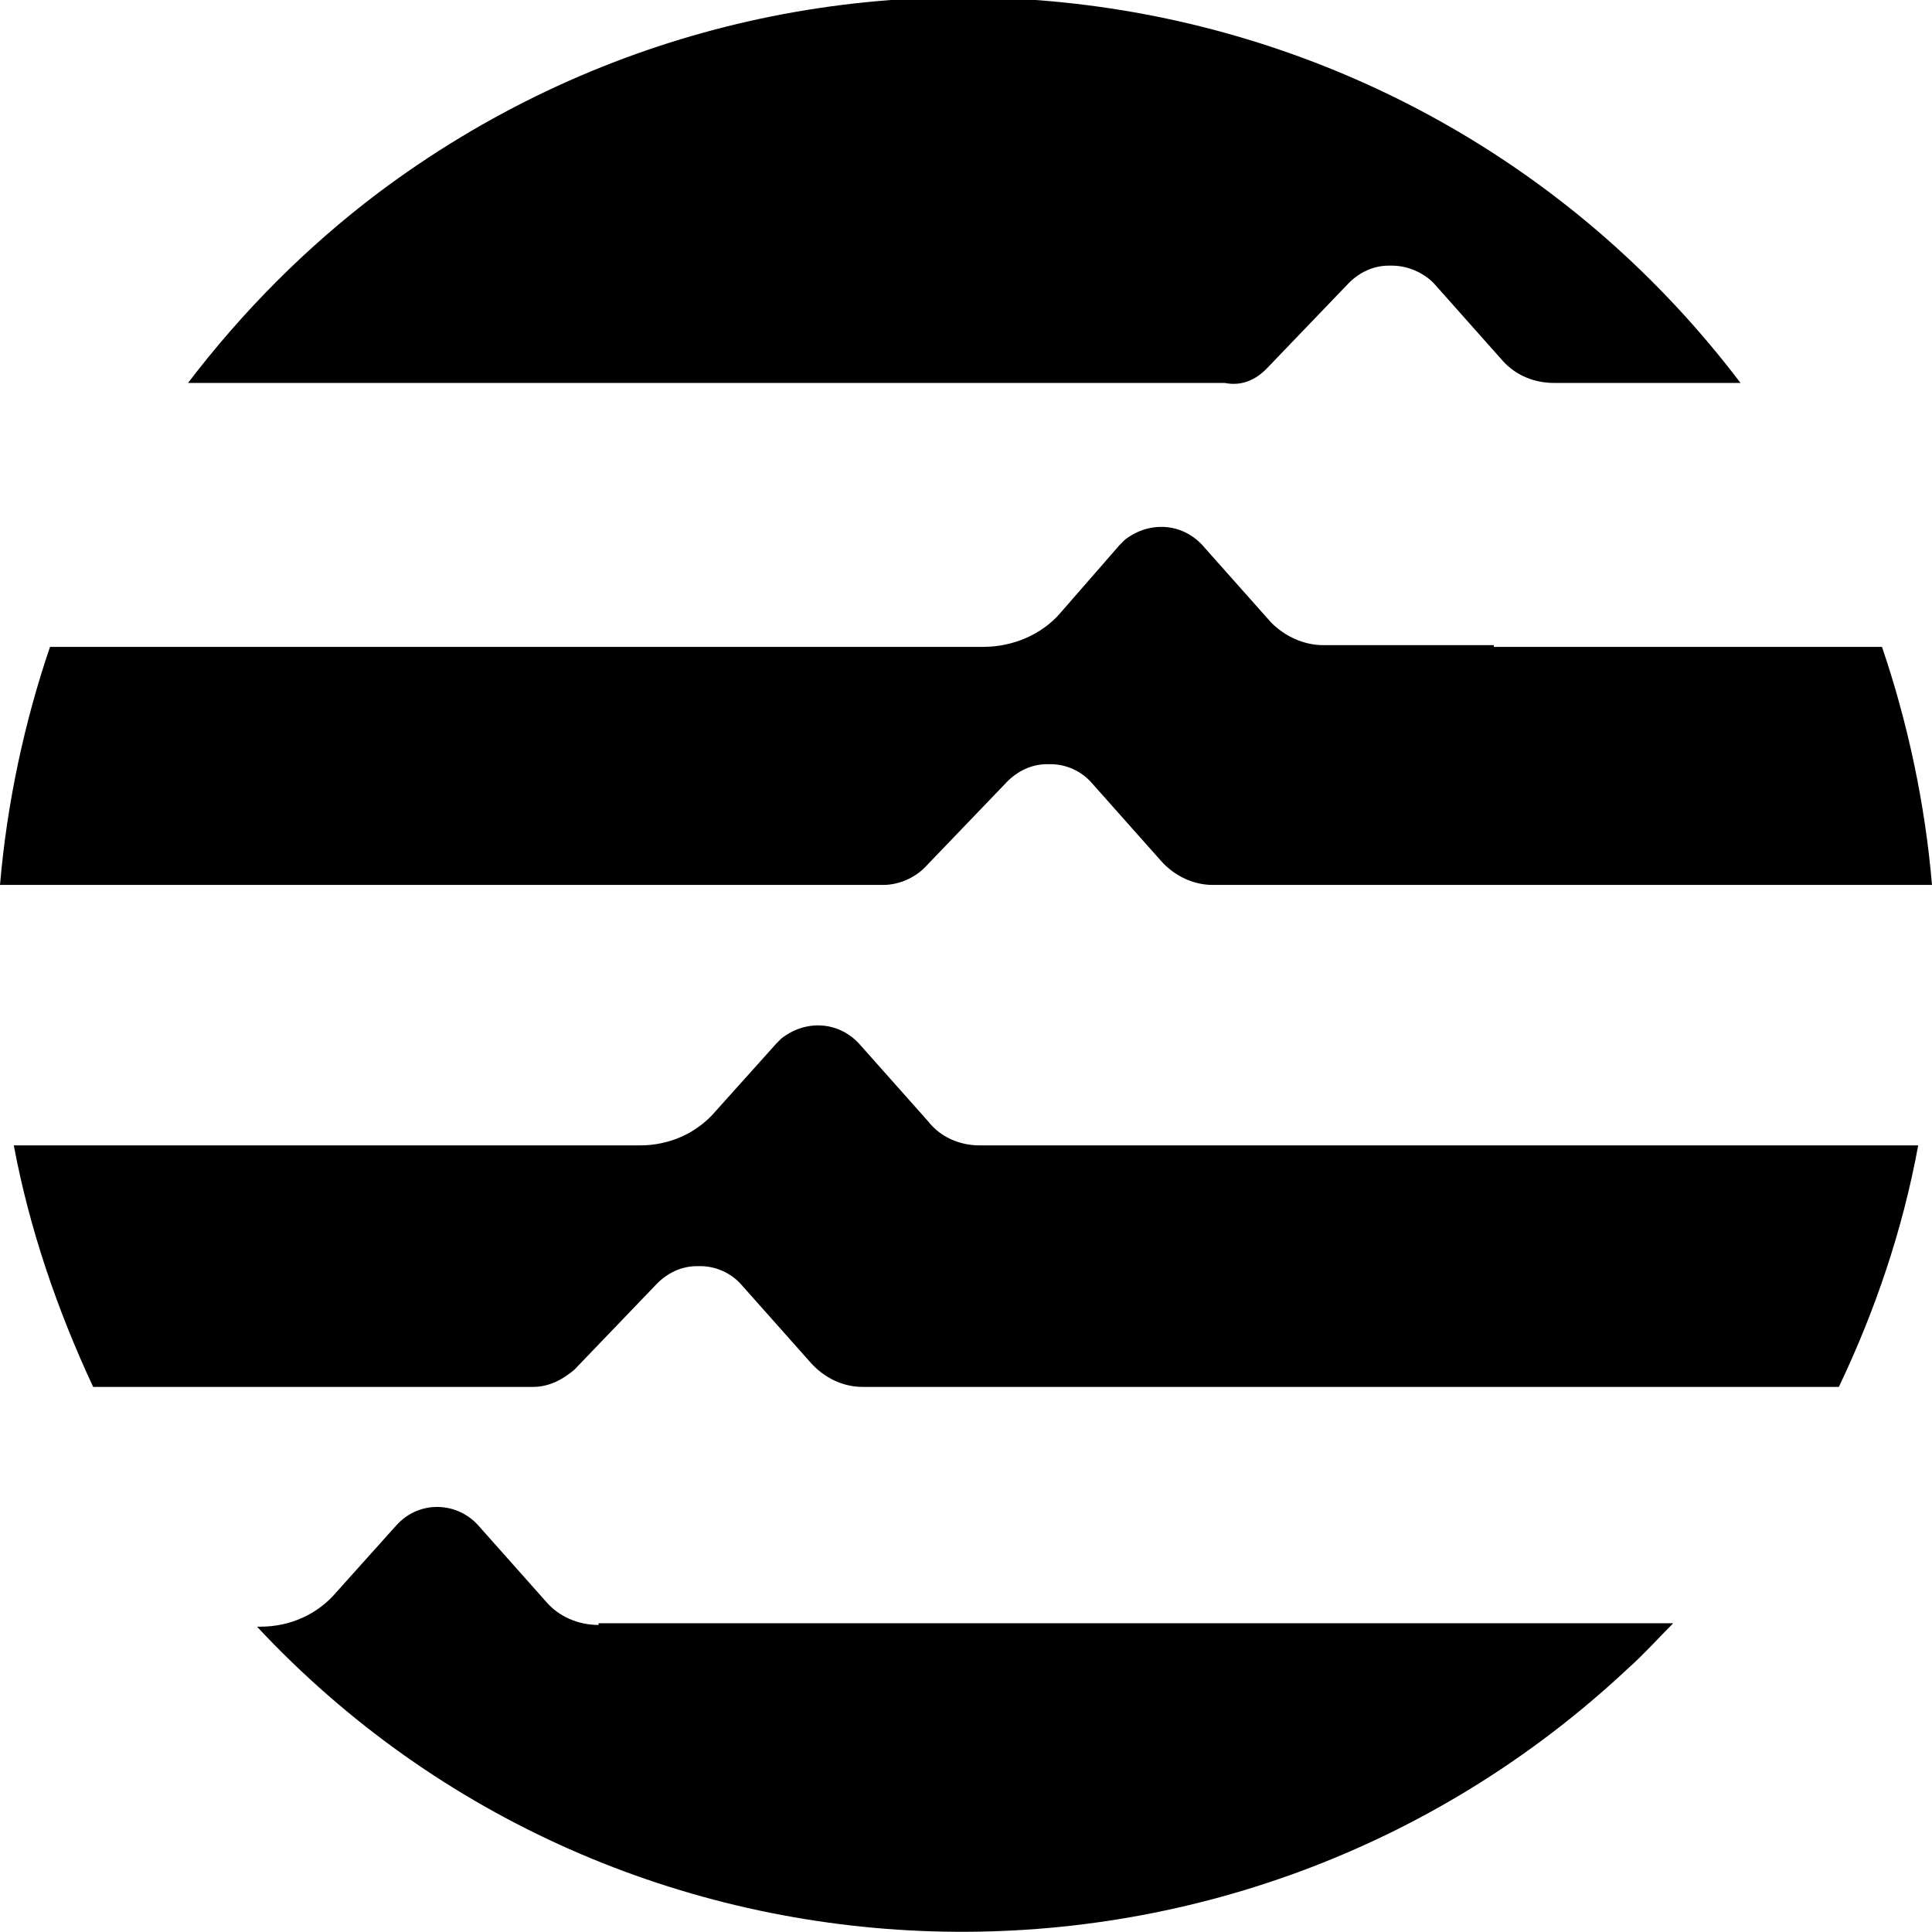
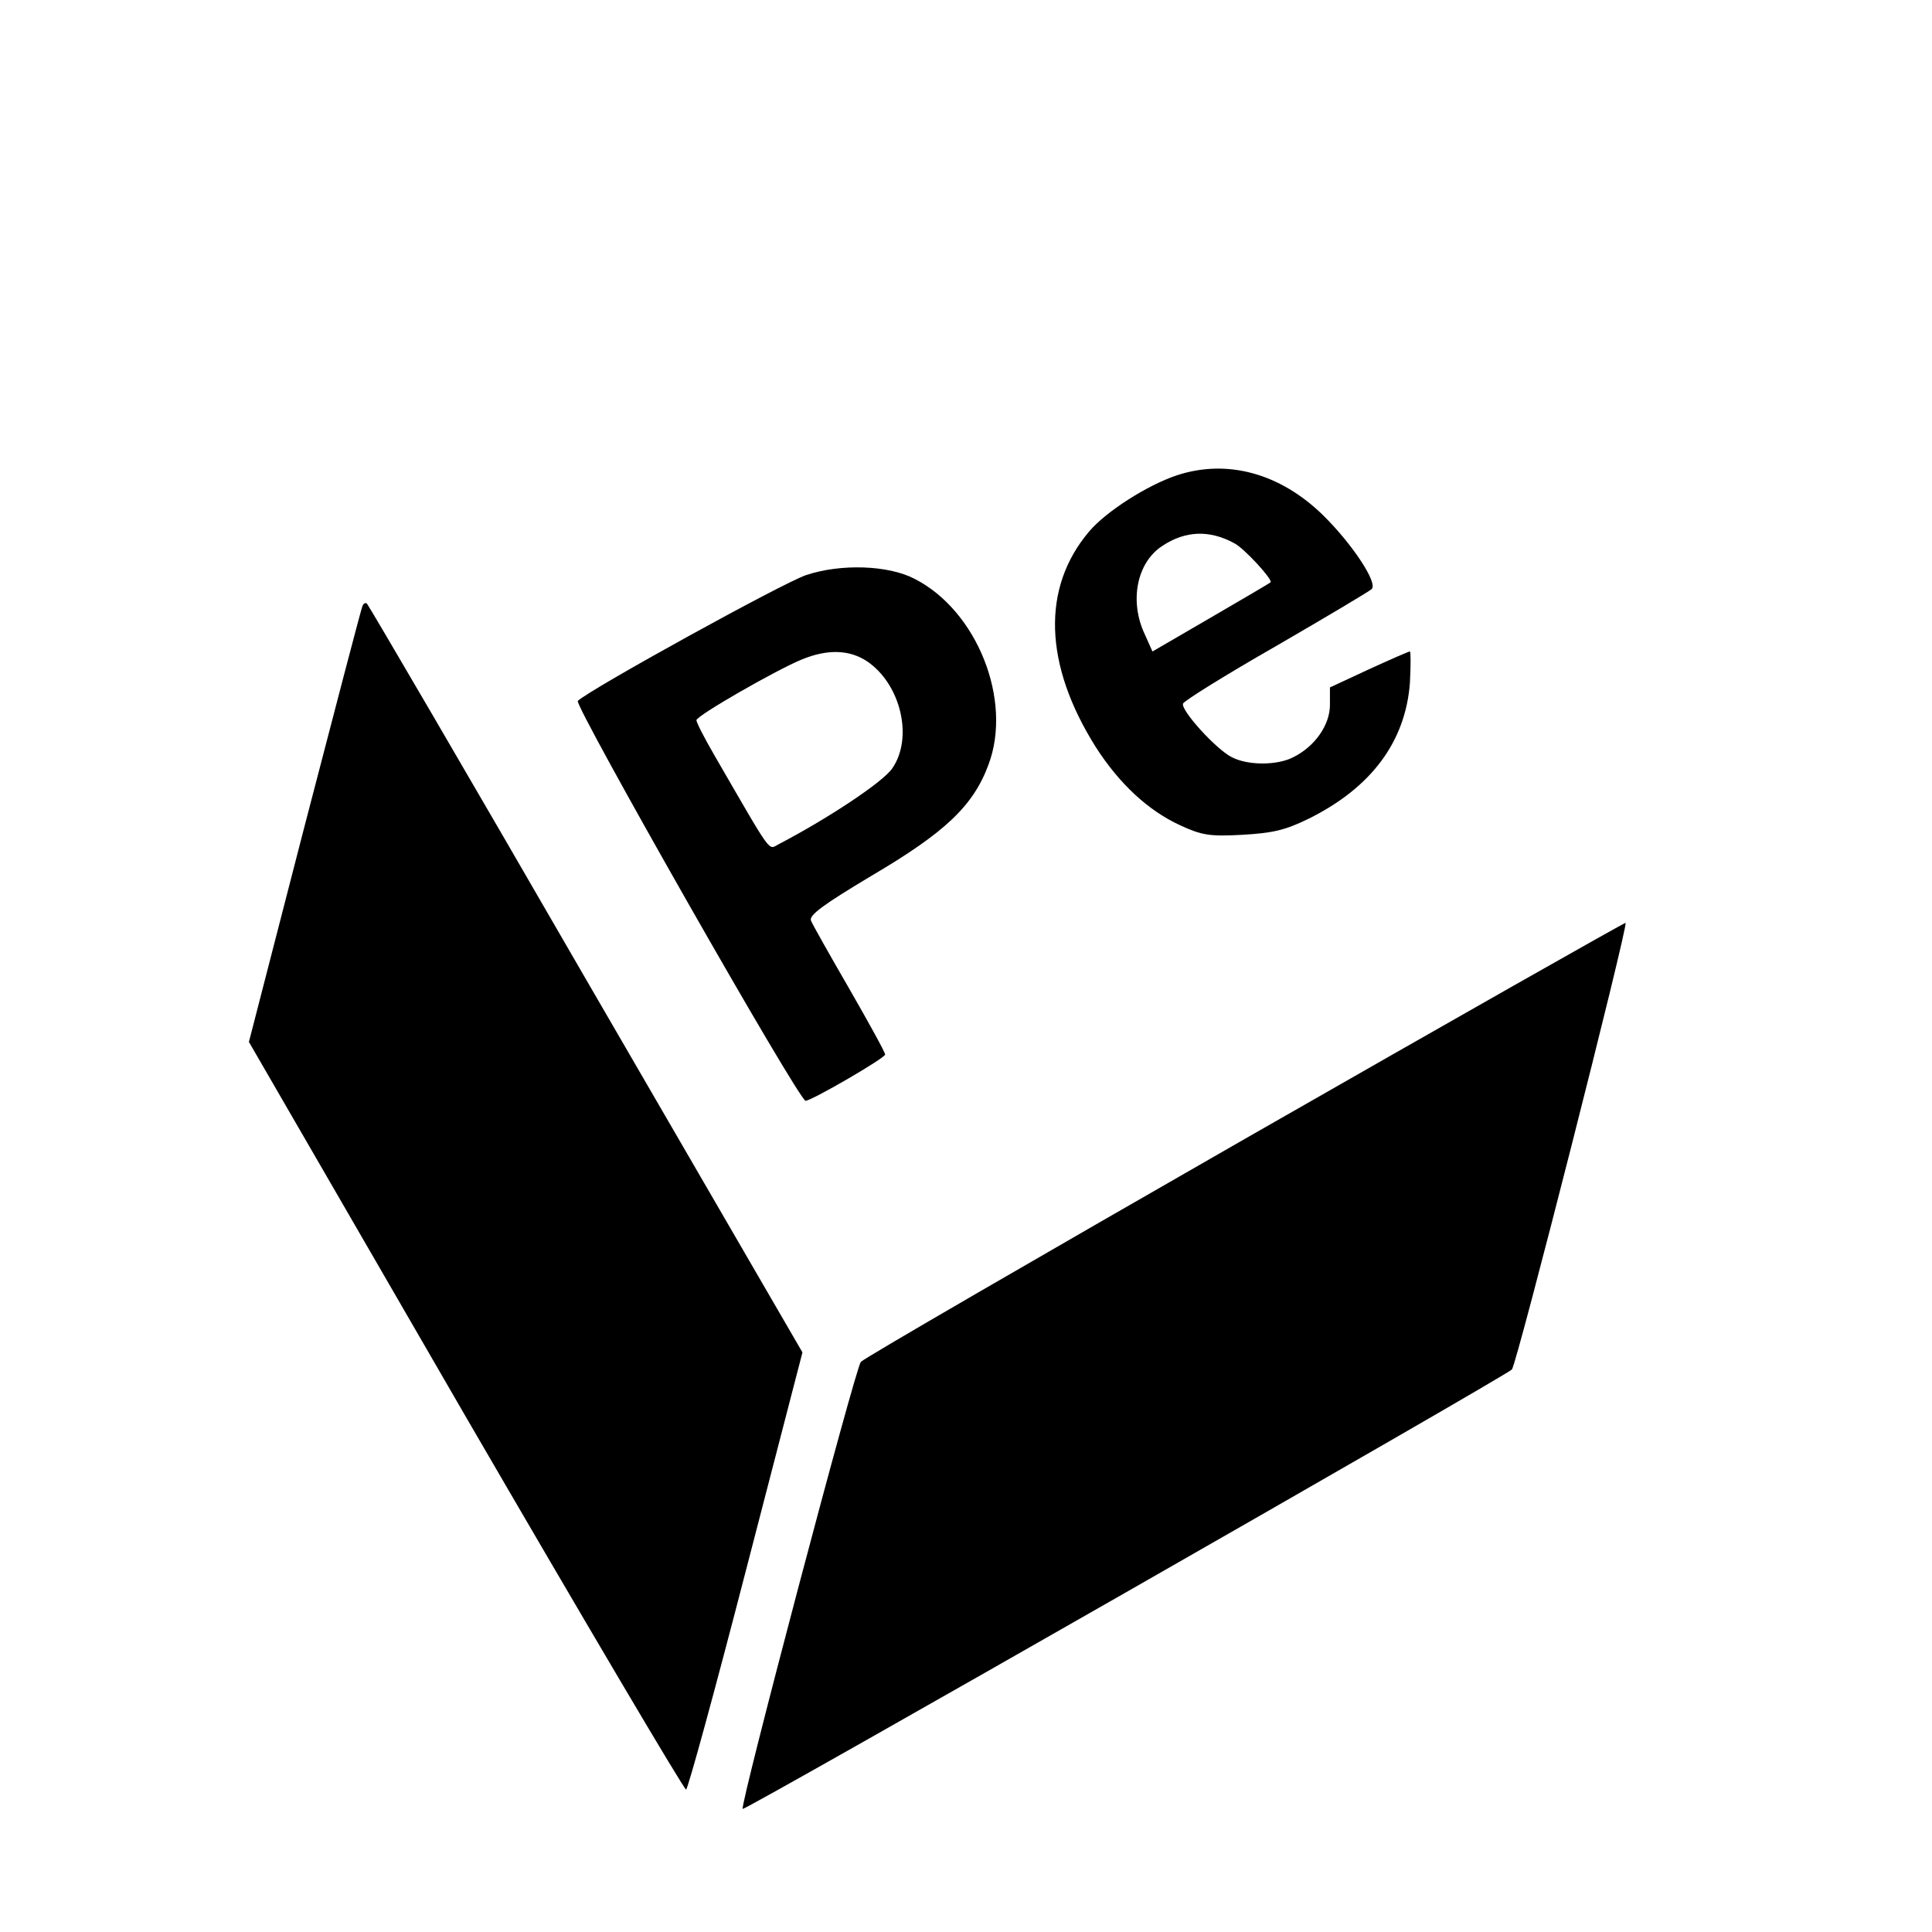
- <svg xmlns="http://www.w3.org/2000/svg" width="100%" height="100%" version="1.2" baseProfile="tiny" viewBox="0 0 112 112" overflow="visible" xml:space="preserve">
-   <path fill="currentColor" d="M86.6 37.4h-9.9c-1.1 0-2.2-.5-3-1.3l-4-4.5c-1.2-1.3-3.1-1.4-4.5-.3l-.3.3-3.4 3.9c-1.1 1.3-2.8 2-4.5 2H2.9C1.4 41.9.4 46.6 0 51.3h51.2c.9 0 1.8-.4 2.4-1l4.8-5c.6-.6 1.4-1 2.3-1h.2c.9 0 1.8.4 2.4 1.1l4 4.5c.8.9 1.9 1.4 3 1.4H112c-.4-4.7-1.4-9.4-2.9-13.8H86.6zM53.8 65l-4-4.5c-1.2-1.3-3.1-1.4-4.5-.3l-.3.3-3.5 3.9c-1.1 1.3-2.7 2-4.4 2H.8c.9 4.8 2.5 9.5 4.6 14h25.5c.9 0 1.7-.4 2.4-1l4.8-5c.6-.6 1.4-1 2.3-1h.2c.9 0 1.8.4 2.4 1.1l4 4.5c.8.9 1.9 1.4 3 1.4h56.6c2.1-4.4 3.7-9.1 4.6-14H56.8c-1.2 0-2.3-.5-3-1.4zm19.6-43.6 4.8-5c.6-.6 1.4-1 2.3-1h.2c.9 0 1.8.4 2.4 1l4 4.5c.8.9 1.9 1.3 3 1.3h10.8c-18.8-24.8-54.1-29.7-79-11-4.1 3.1-7.8 6.8-11 11H71c1 .2 1.8-.2 2.4-.8zM34.7 94.2c-1.2 0-2.3-.5-3-1.3l-4-4.5c-1.2-1.3-3.2-1.4-4.5-.2l-.2.2-3.5 3.9c-1.1 1.3-2.7 2-4.4 2h-.2C36 116.9 71.7 118 94.4 96.7c.9-.8 1.7-1.7 2.6-2.6H34.7z" />
+ <svg xmlns="http://www.w3.org/2000/svg" version="1.0" width="430pt" height="430pt" viewBox="0 0 430 430" preserveAspectRatio="xMidYMid meet">
+   <g transform="translate(0,430) scale(0.1,-0.1)" fill="#000000" stroke="none">
+     <path d="M2619 3242 c-66 -22 -158 -81 -195 -125 -106 -125 -101 -296 15 -480 52 -81 116 -141 188 -174 48 -22 65 -25 138 -21 68 4 95 10 148 36 139 69 215 171 225 302 2 39 2 70 0 70 -3 0 -44 -18 -92 -40 l-86 -40 0 -39 c0 -44 -33 -92 -81 -116 -36 -19 -102 -19 -138 0 -35 18 -113 104 -108 119 2 6 95 64 207 128 112 65 208 122 213 127 14 14 -44 101 -108 164 -96 94 -214 126 -326 89z m128 -151 c22 -11 86 -81 81 -87 -2 -2 -62 -37 -134 -79 l-129 -75 -17 38 c-35 74 -18 160 39 197 51 34 105 36 160 6z" />
+     <path d="M1794 3020 c-51 -17 -481 -254 -508 -280 -9 -9 492 -890 507 -890 13 0 177 95 177 103 0 5 -36 70 -79 145 -44 76 -83 145 -86 153 -5 12 28 36 135 100 163 96 226 155 260 247 54 143 -25 343 -165 414 -58 30 -163 34 -241 8z m136 -192 c75 -51 103 -170 56 -238 -20 -30 -142 -111 -253 -169 -24 -12 -11 -30 -143 198 -22 38 -40 73 -40 78 0 10 176 111 234 135 58 24 107 22 146 -4z" />
+     <path d="M806 2949 c-3 -8 -61 -229 -129 -491 l-123 -477 482 -833 c266 -458 487 -832 491 -831 4 1 64 220 133 487 l126 486 -481 829 c-264 457 -484 833 -488 837 -3 4 -9 1 -11 -7z" />
+     <path d="M2772 1766 c-464 -266 -849 -489 -856 -497 -12 -13 -270 -989 -263 -995 4 -5 1698 963 1712 978 11 12 259 987 253 994 -2 1 -383 -215 -846 -480z" />
+   </g>
</svg>
